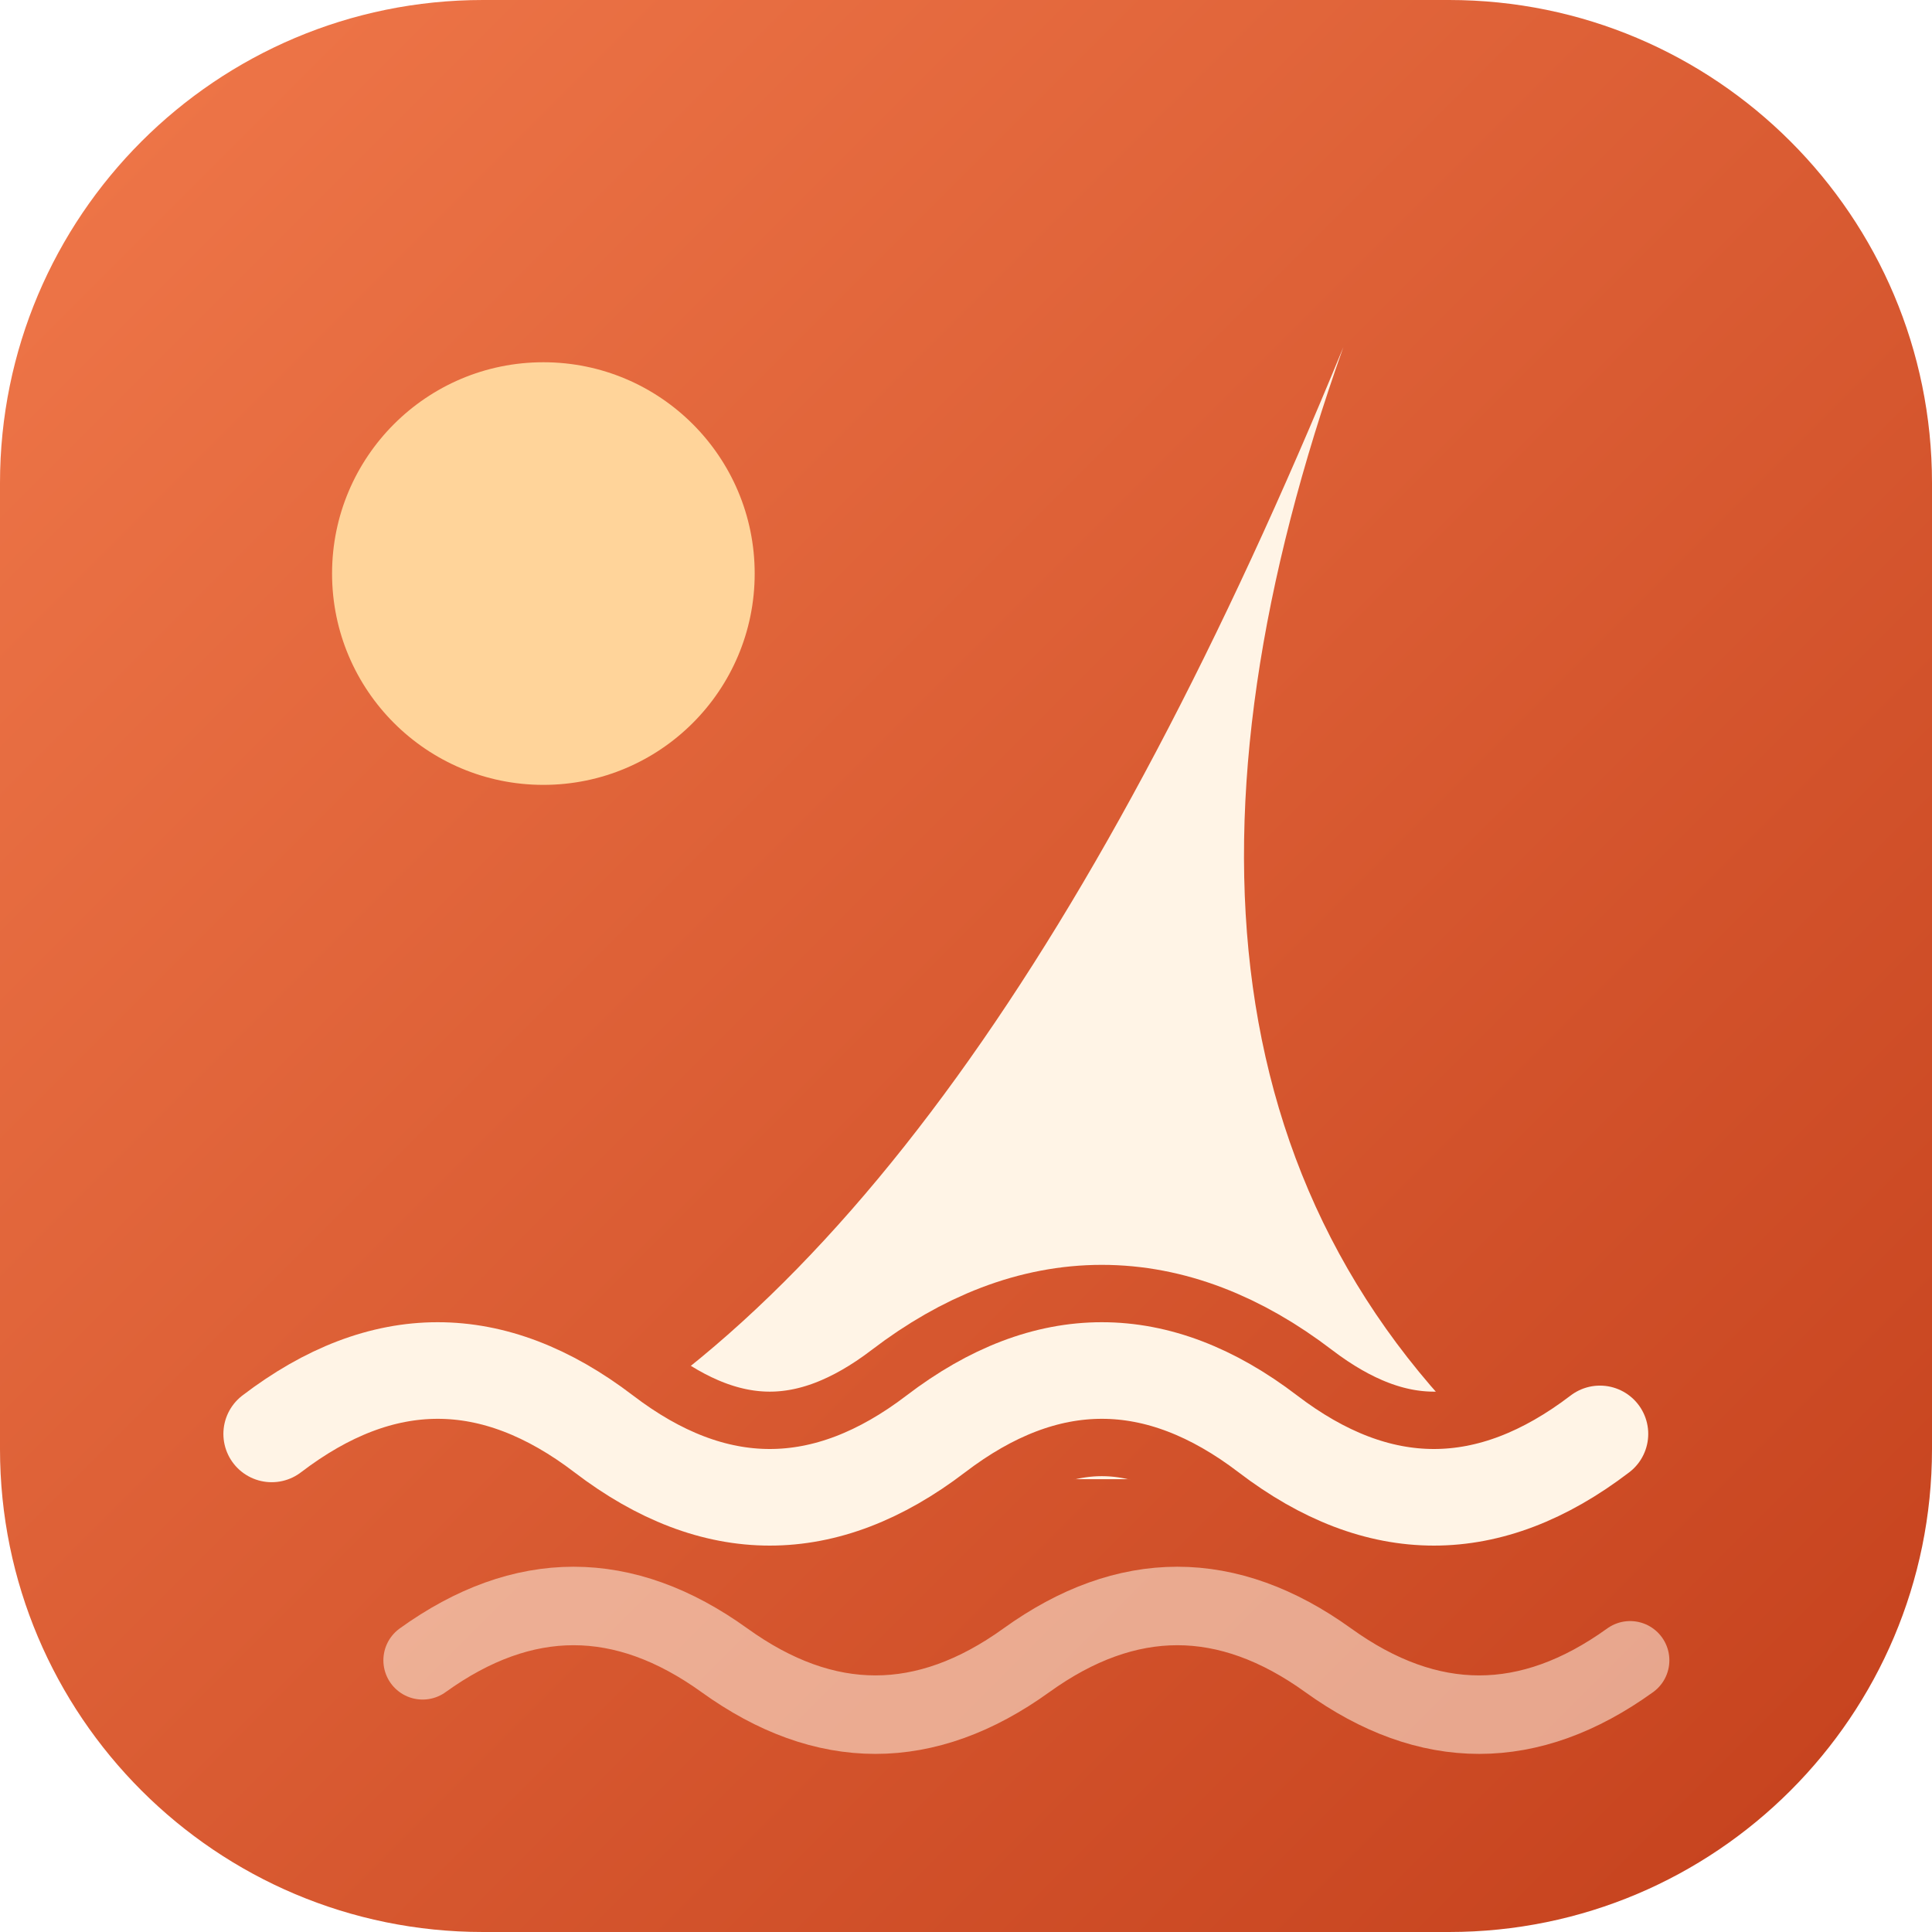
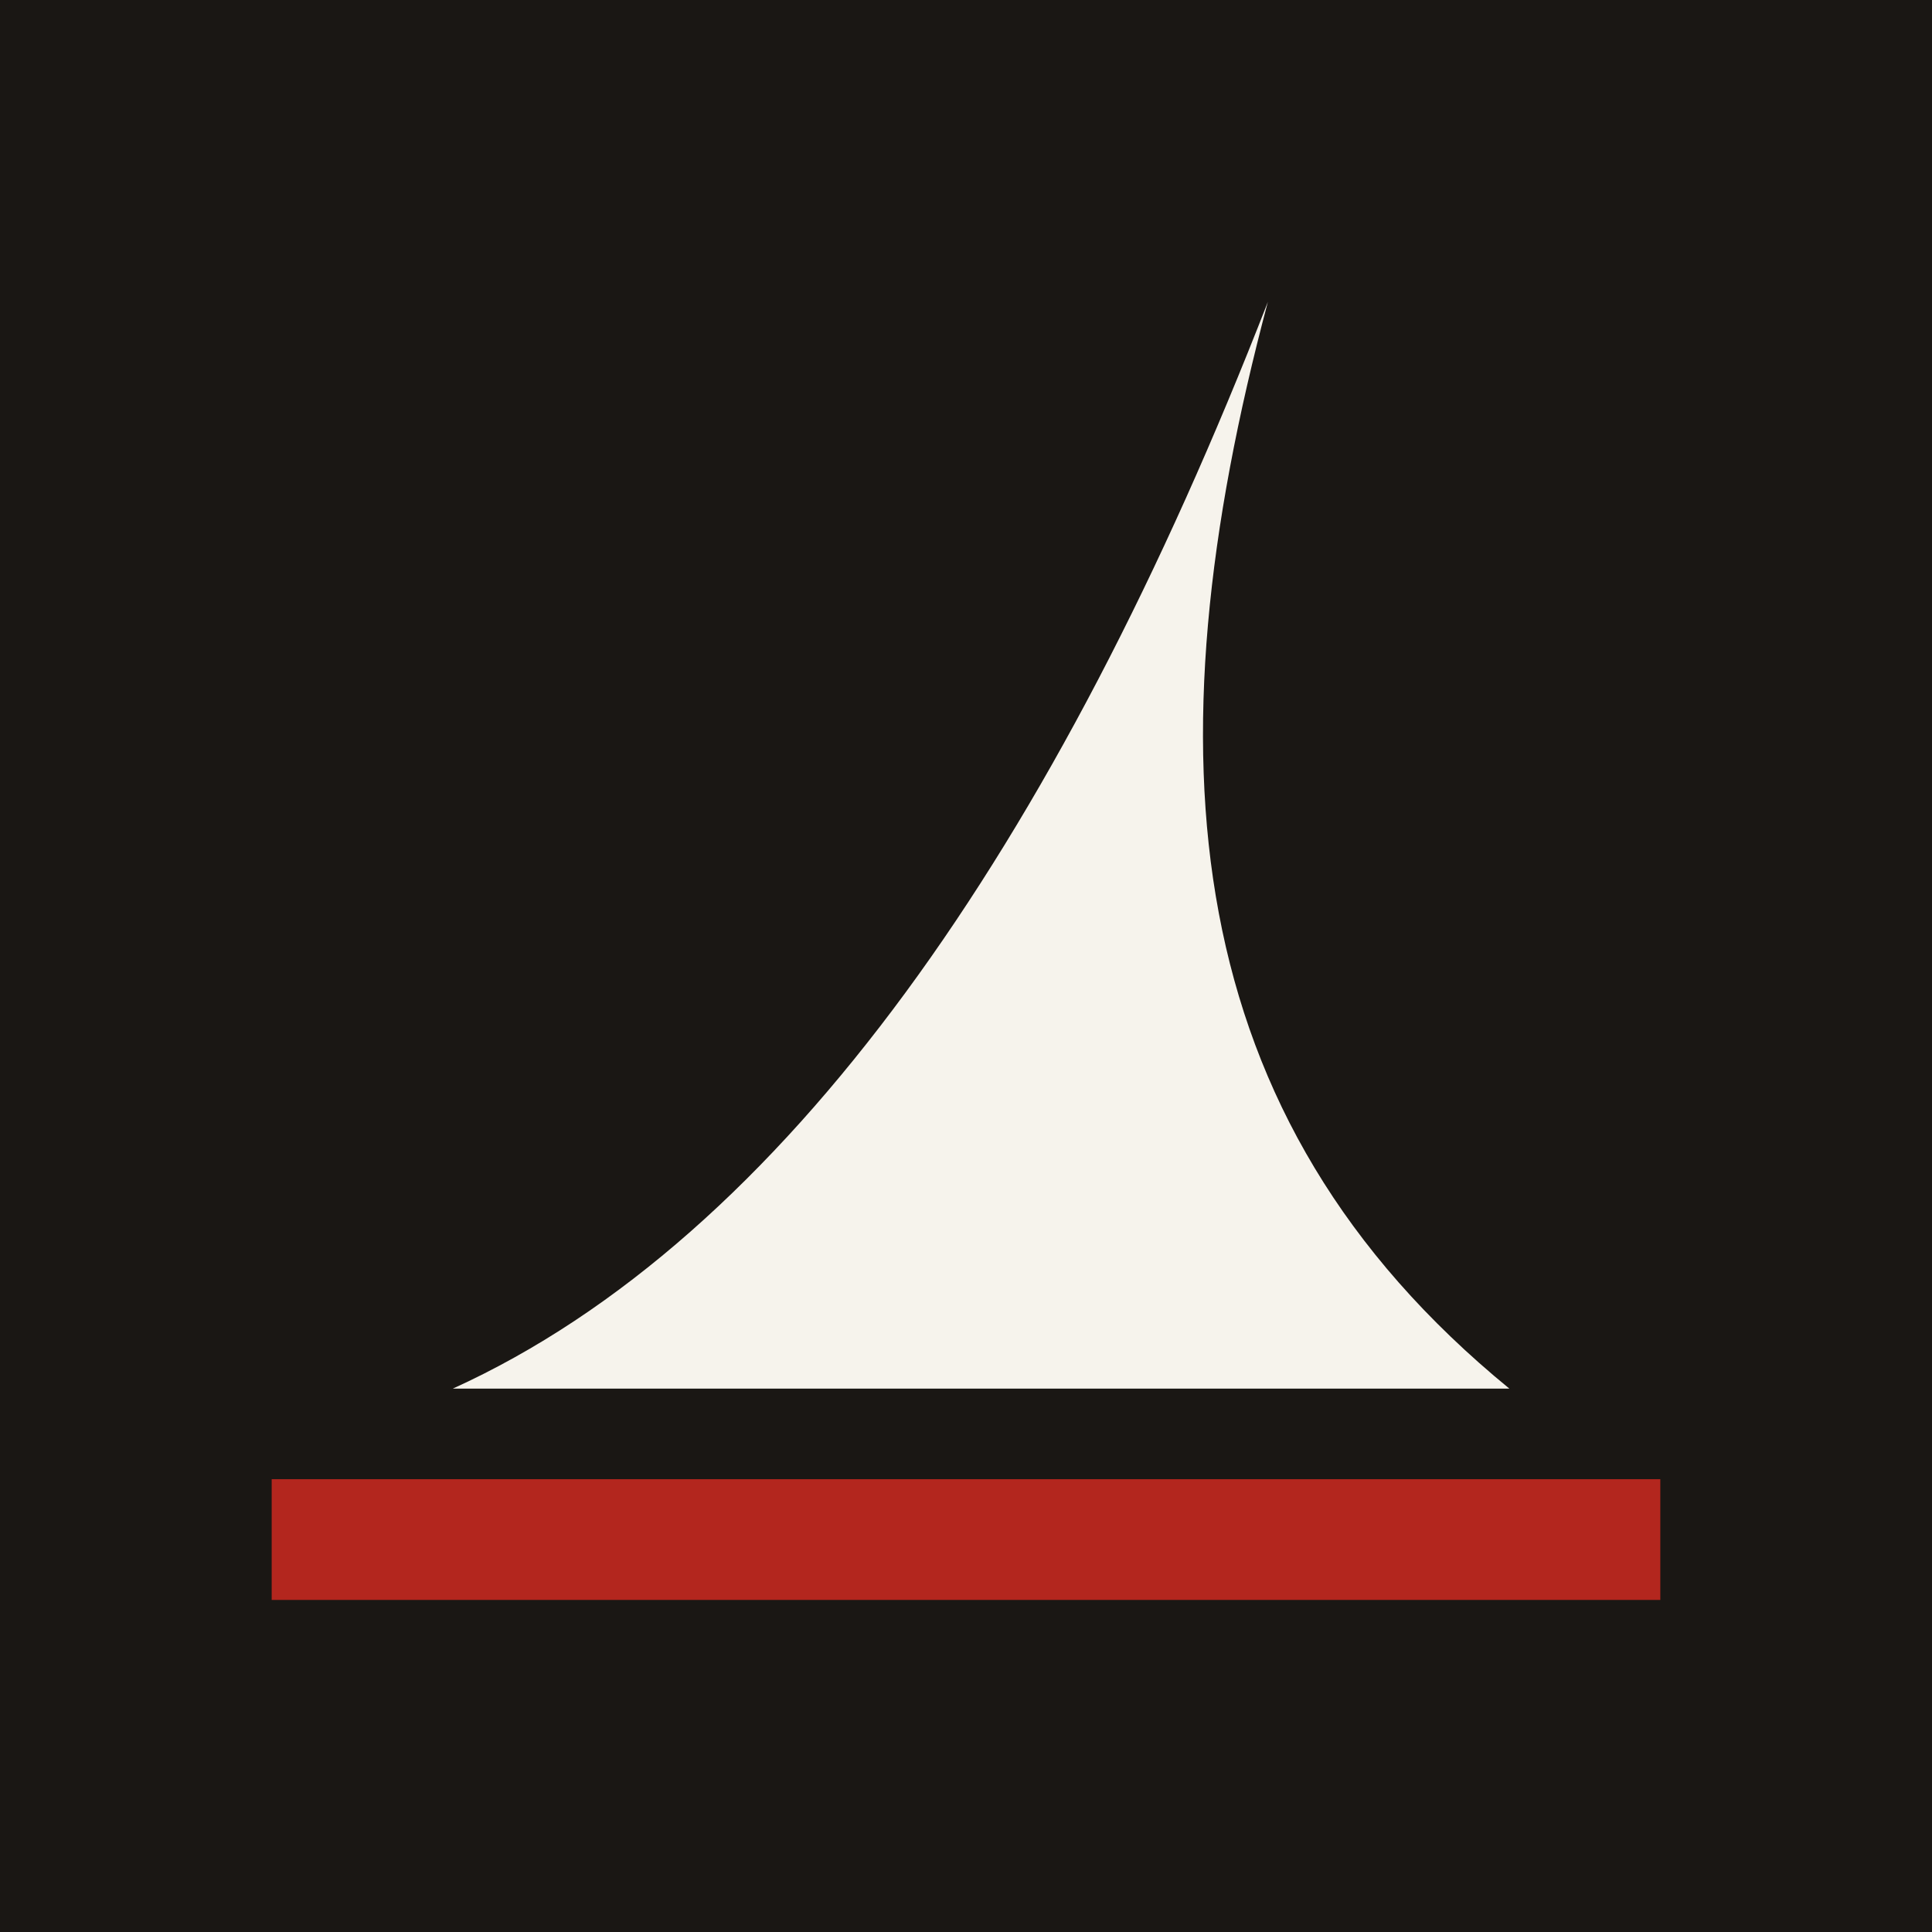
<svg xmlns="http://www.w3.org/2000/svg" viewBox="0 0 64 64">
-   <defs>
-     <linearGradient id="bg" gradientUnits="userSpaceOnUse" x1="0" y1="0" x2="64" y2="64">
-       <stop offset="0" stop-color="#F0784A" />
-       <stop offset="1" stop-color="#C4401C" />
-     </linearGradient>
-   </defs>
-   <rect width="64" height="64" rx="16" fill="url(#bg)" />
-   <circle cx="18" cy="19" r="7" fill="#FFD49A" />
-   <path d="M17 49C27.5 44 36.5 31 44.5 11.5 39 27 40 40 50.5 49Z" fill="#FFF4E6" />
-   <path d="M9 47.5q5.5-4.2 11 0t11 0 11 0 11 0" fill="none" stroke="url(#bg)" stroke-width="7" stroke-linecap="round" stroke-linejoin="round" />
-   <path d="M9 47.5q5.5-4.2 11 0t11 0 11 0 11 0" fill="none" stroke="#FFF4E6" stroke-width="3.2" stroke-linecap="round" stroke-linejoin="round" />
-   <path d="M14 55q5-3.6 10 0t10 0 10 0 10 0" fill="none" stroke="#FFF4E6" stroke-opacity=".55" stroke-width="2.6" stroke-linecap="round" stroke-linejoin="round" />
+   <rect width="64" height="64" fill="#1A1714" />
+   <path d="M15 46C26 41 35 28 42 10c-4 15-3 27 8 36Z" fill="#F6F3EC" />
+   <rect x="9" y="49" width="46" height="4" fill="#B3261E" />
</svg>
